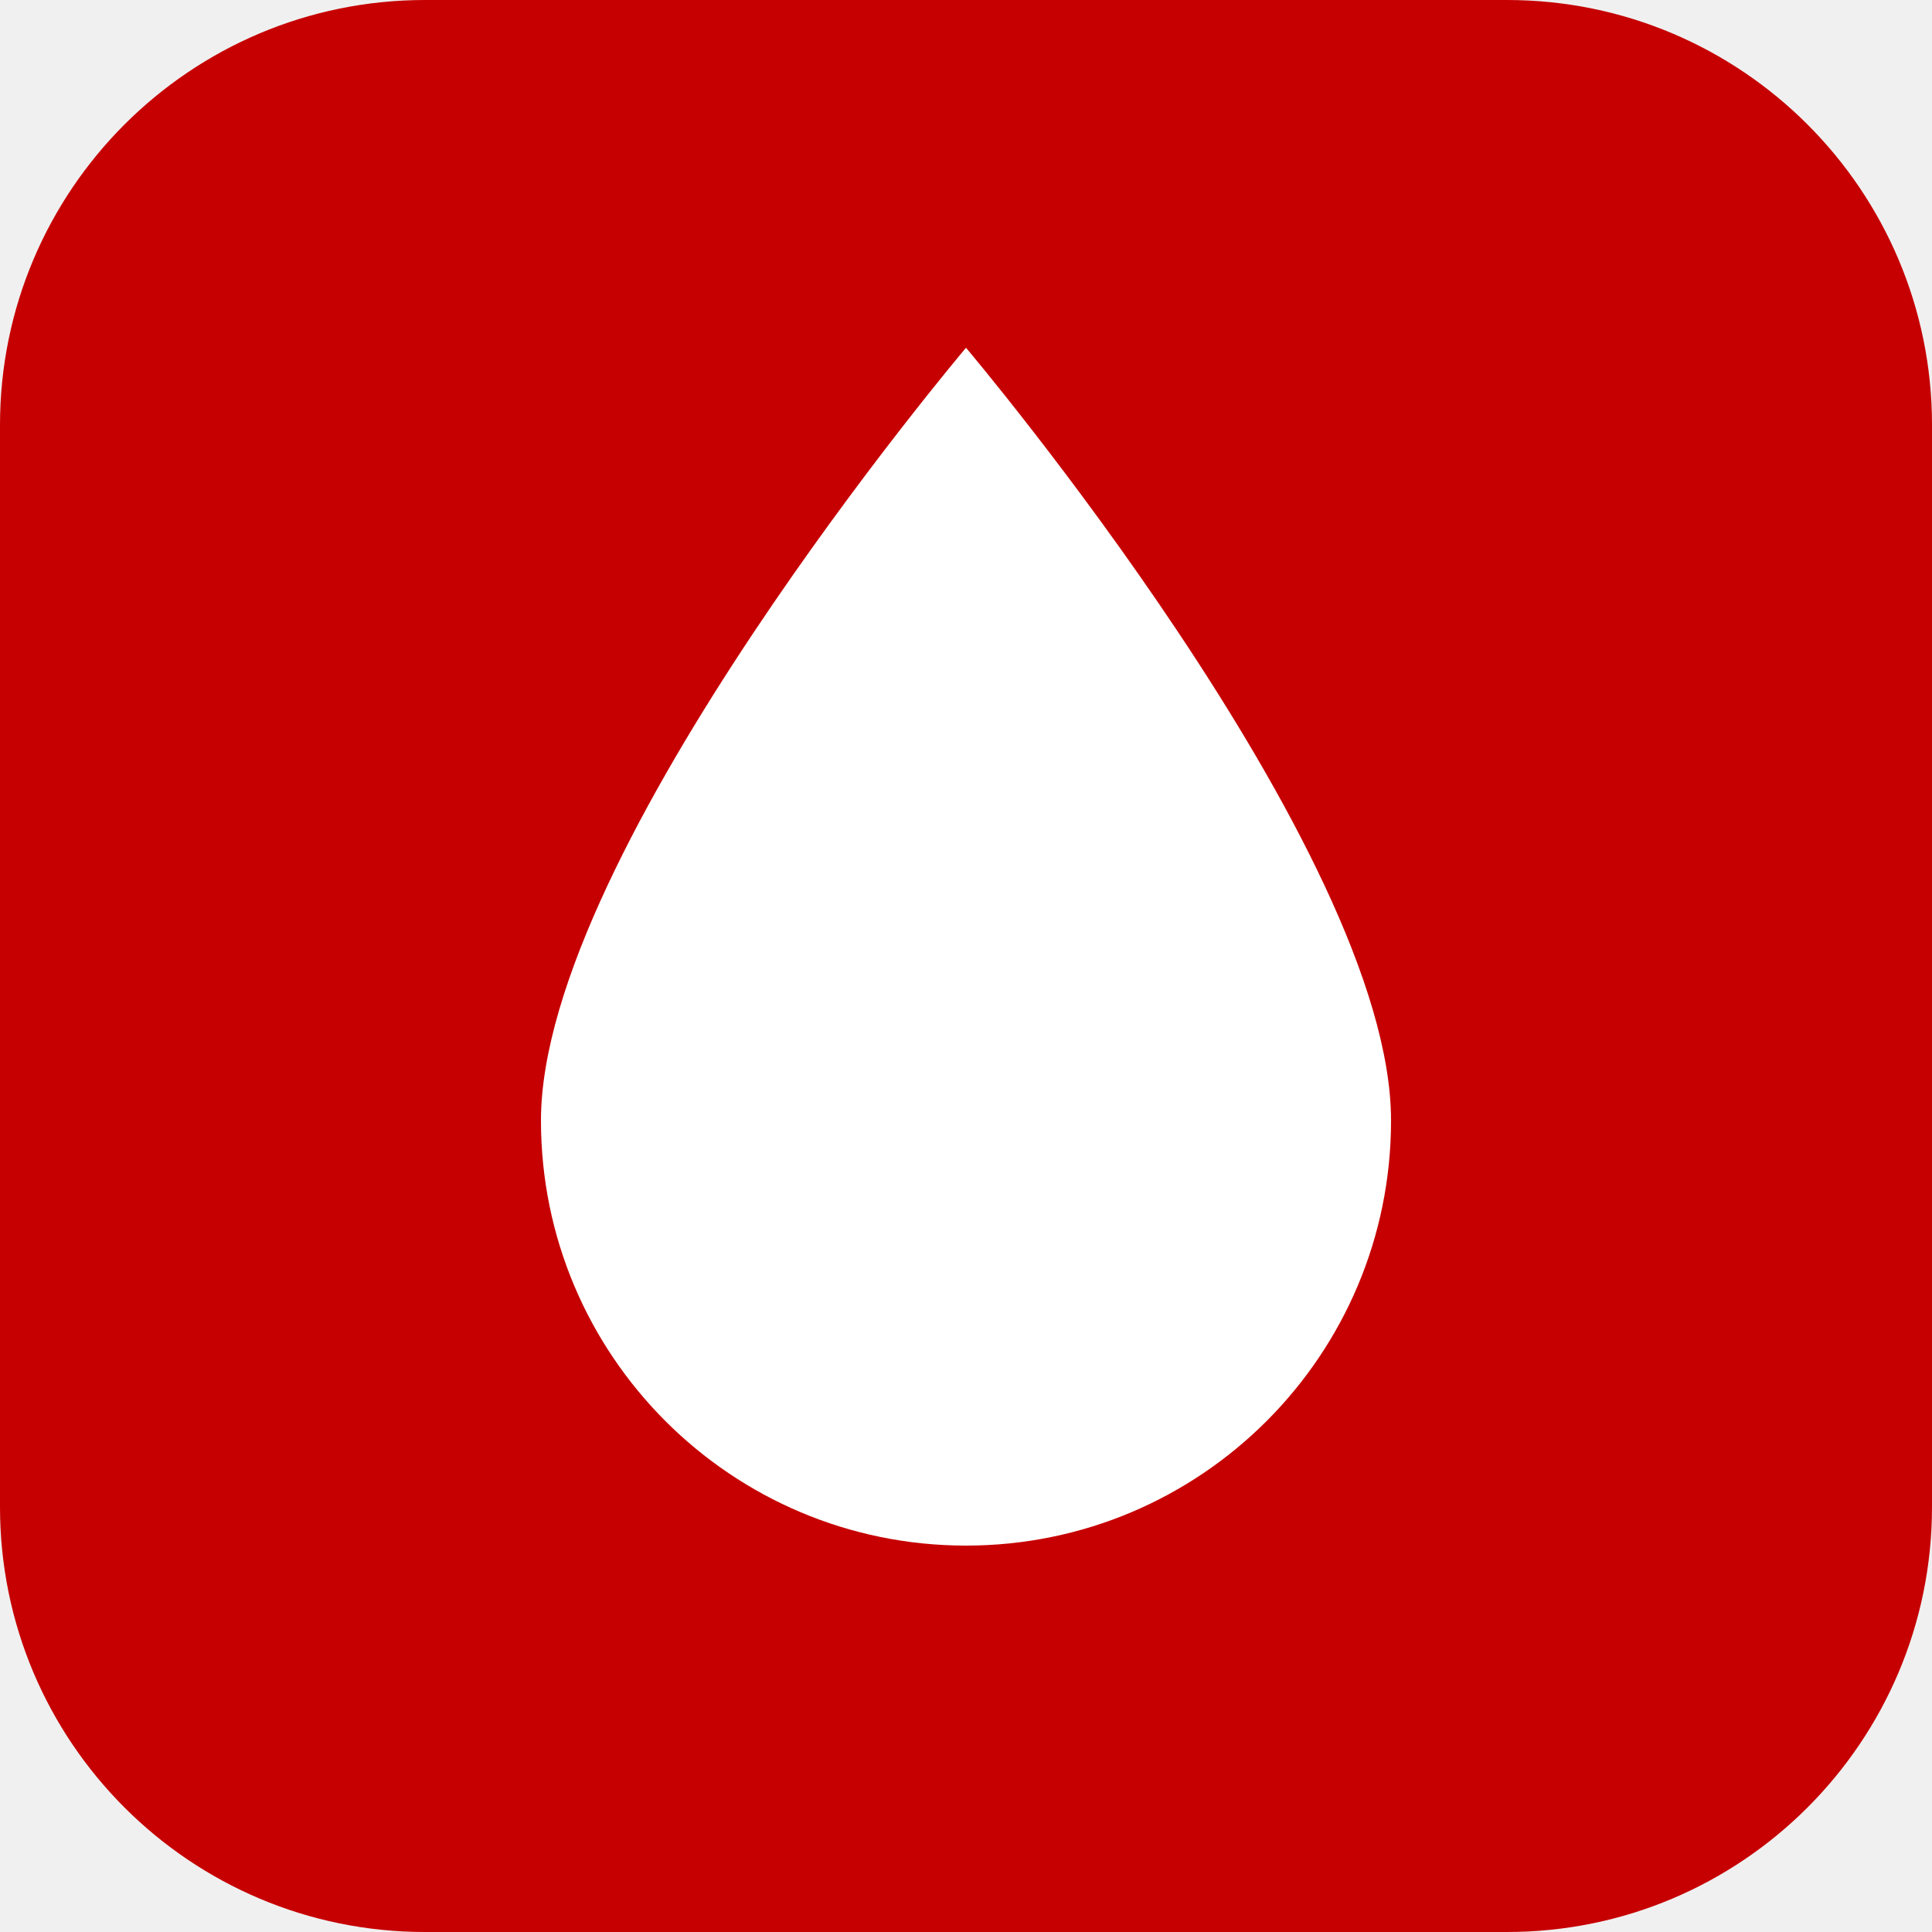
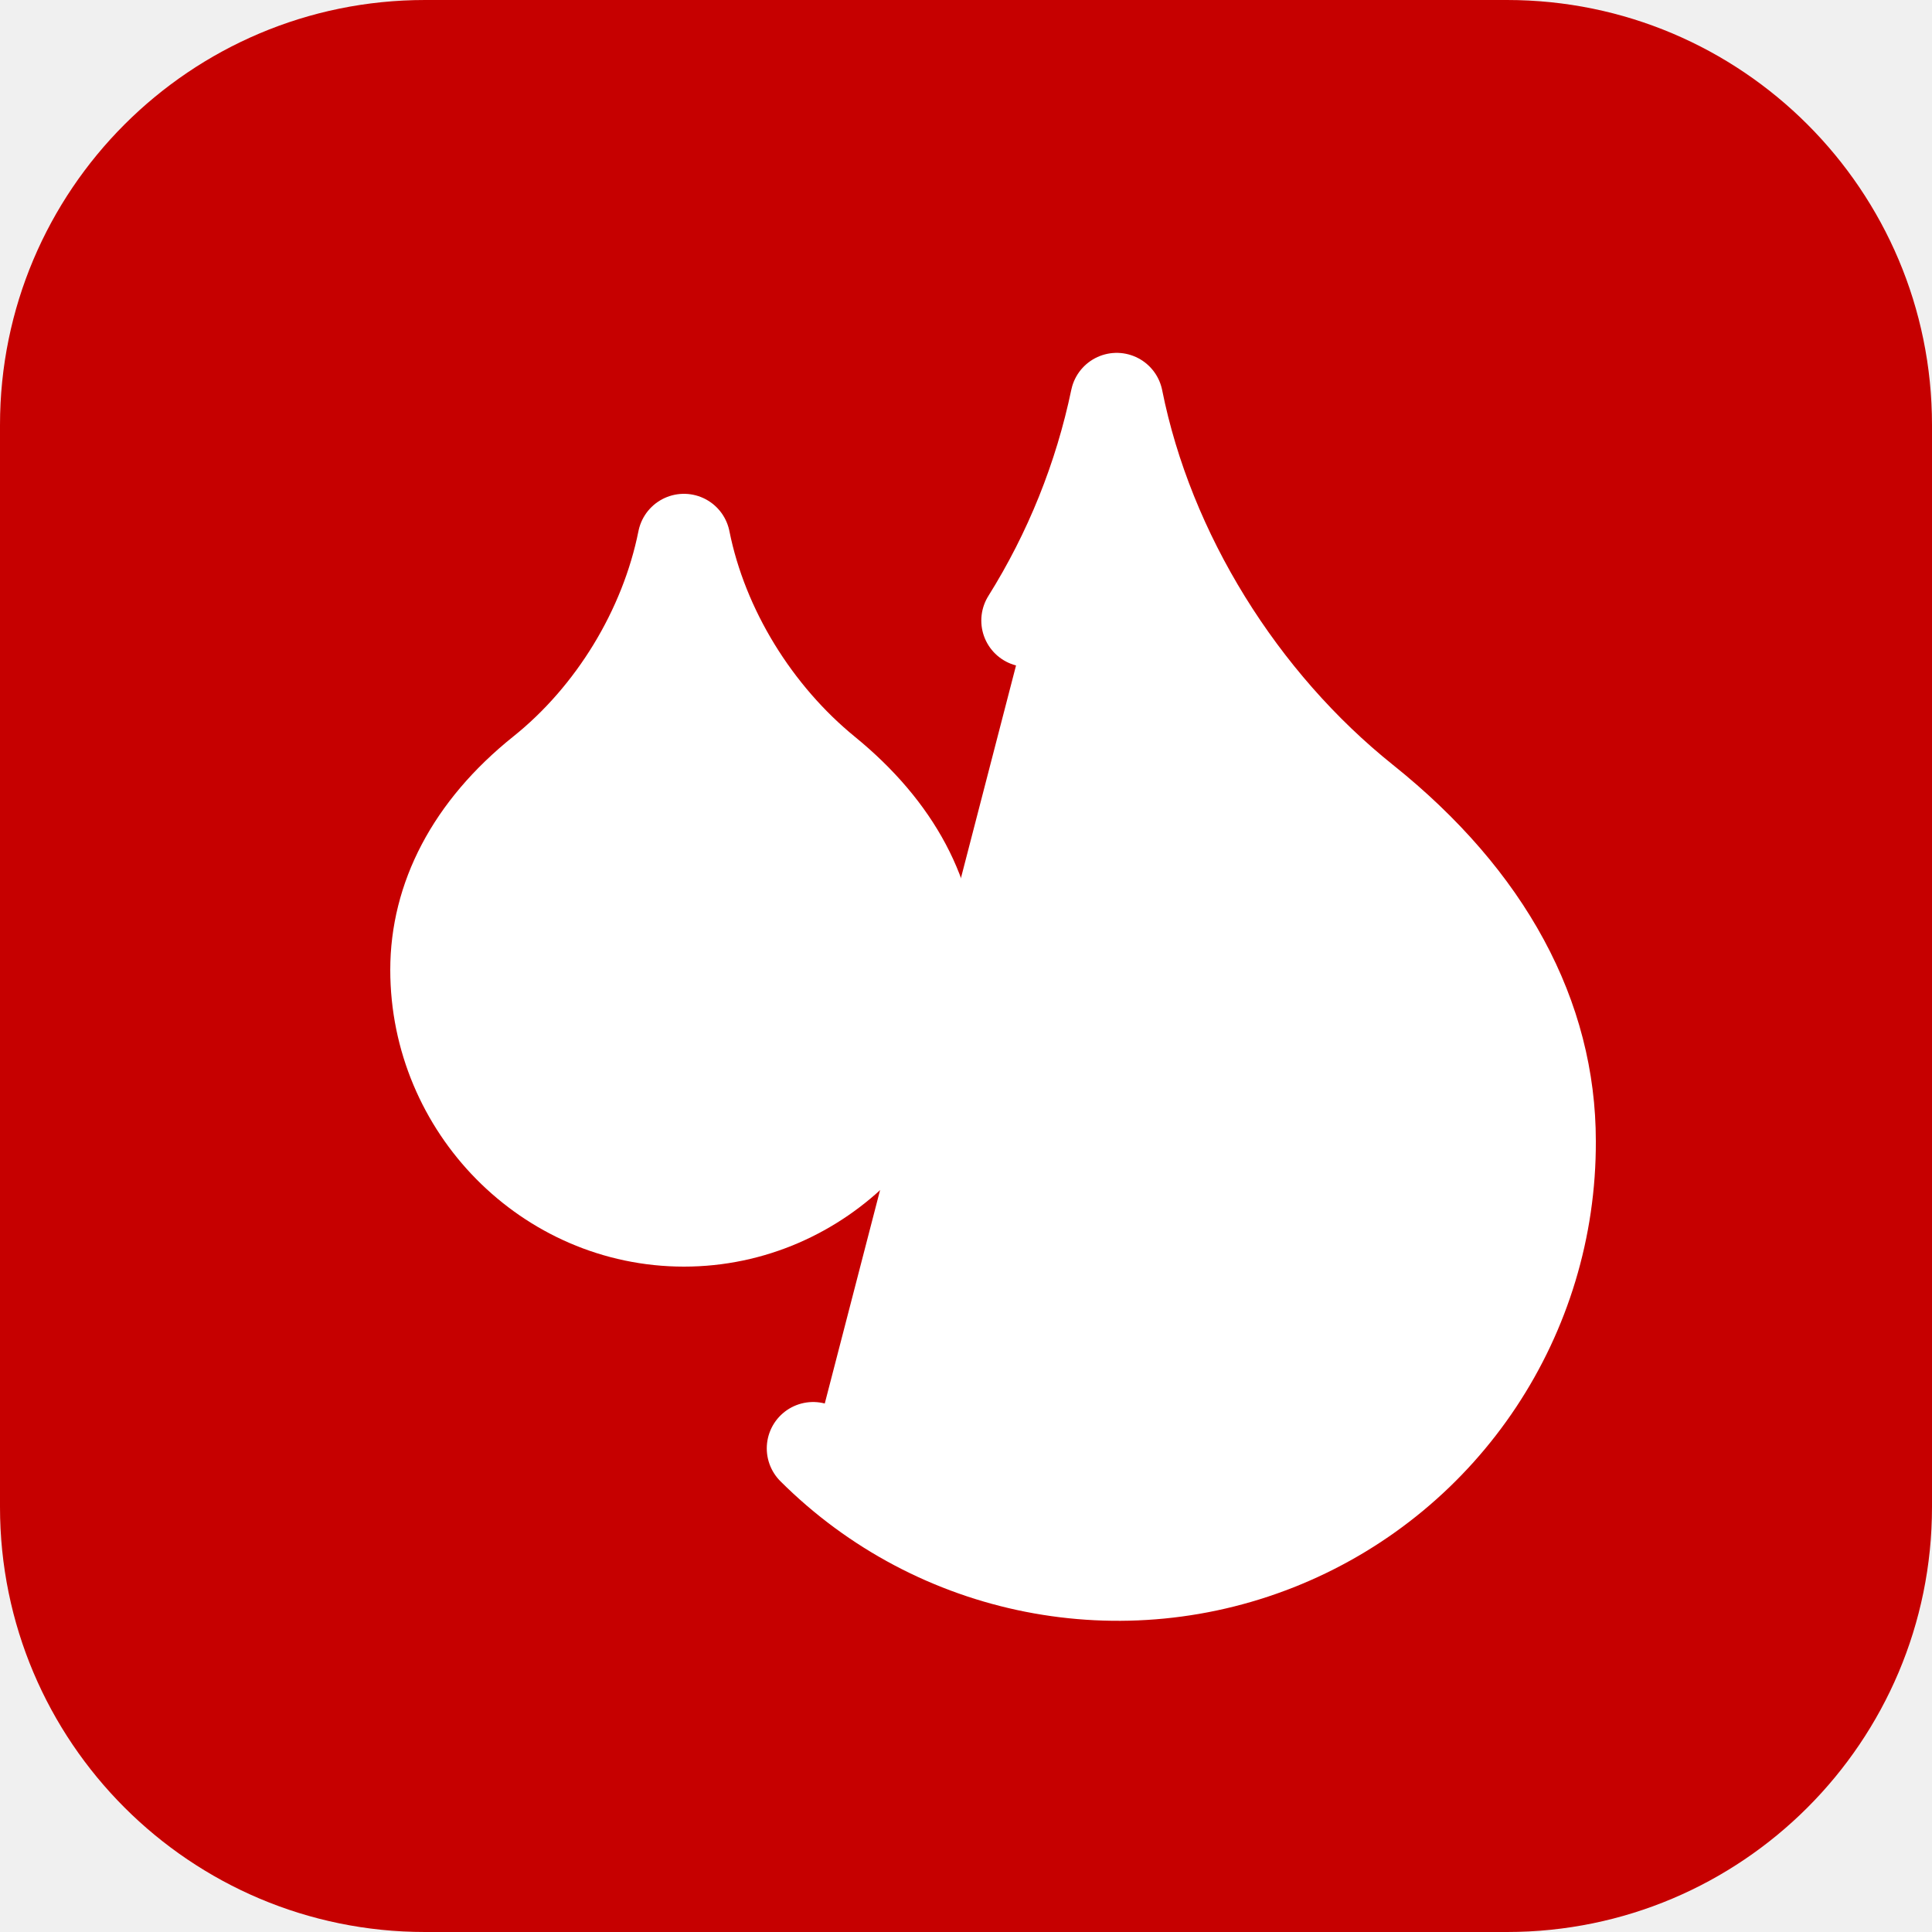
<svg xmlns="http://www.w3.org/2000/svg" viewBox="0 0 100 100" width="100" height="100">
  <rect width="100" height="100" rx="22" fill="#C60000" />
-   <path d="M50 18        C50 18 28 44 28 58        a22 22 0 0 0 44 0        C72 44 50 18 50 18Z" fill="white" />
+   <g transform="translate(13, 11) scale(3.2)" fill="white" stroke="white" stroke-width="1.5" stroke-linecap="round" stroke-linejoin="round">
+     <path d="M7 16.3c2.2 0 4-1.83 4-4.05 0-1.16-.57-2.26-1.71-3.19S7.29 6.75 7 5.3c-.29 1.45-1.14 2.84-2.29 3.76S3 11.1 3 12.25c0 2.22 1.8 4.05 4 4.05z" />
+     <path d="M12.56 6.6A10.97 10.97 0 0 0 14 3.02c.5 2.5 2 4.9 4 6.5s3 3.5 3 5.5a6.98 6.98 0 0 1-11.91 4.97" />
+   </g>
</svg>
